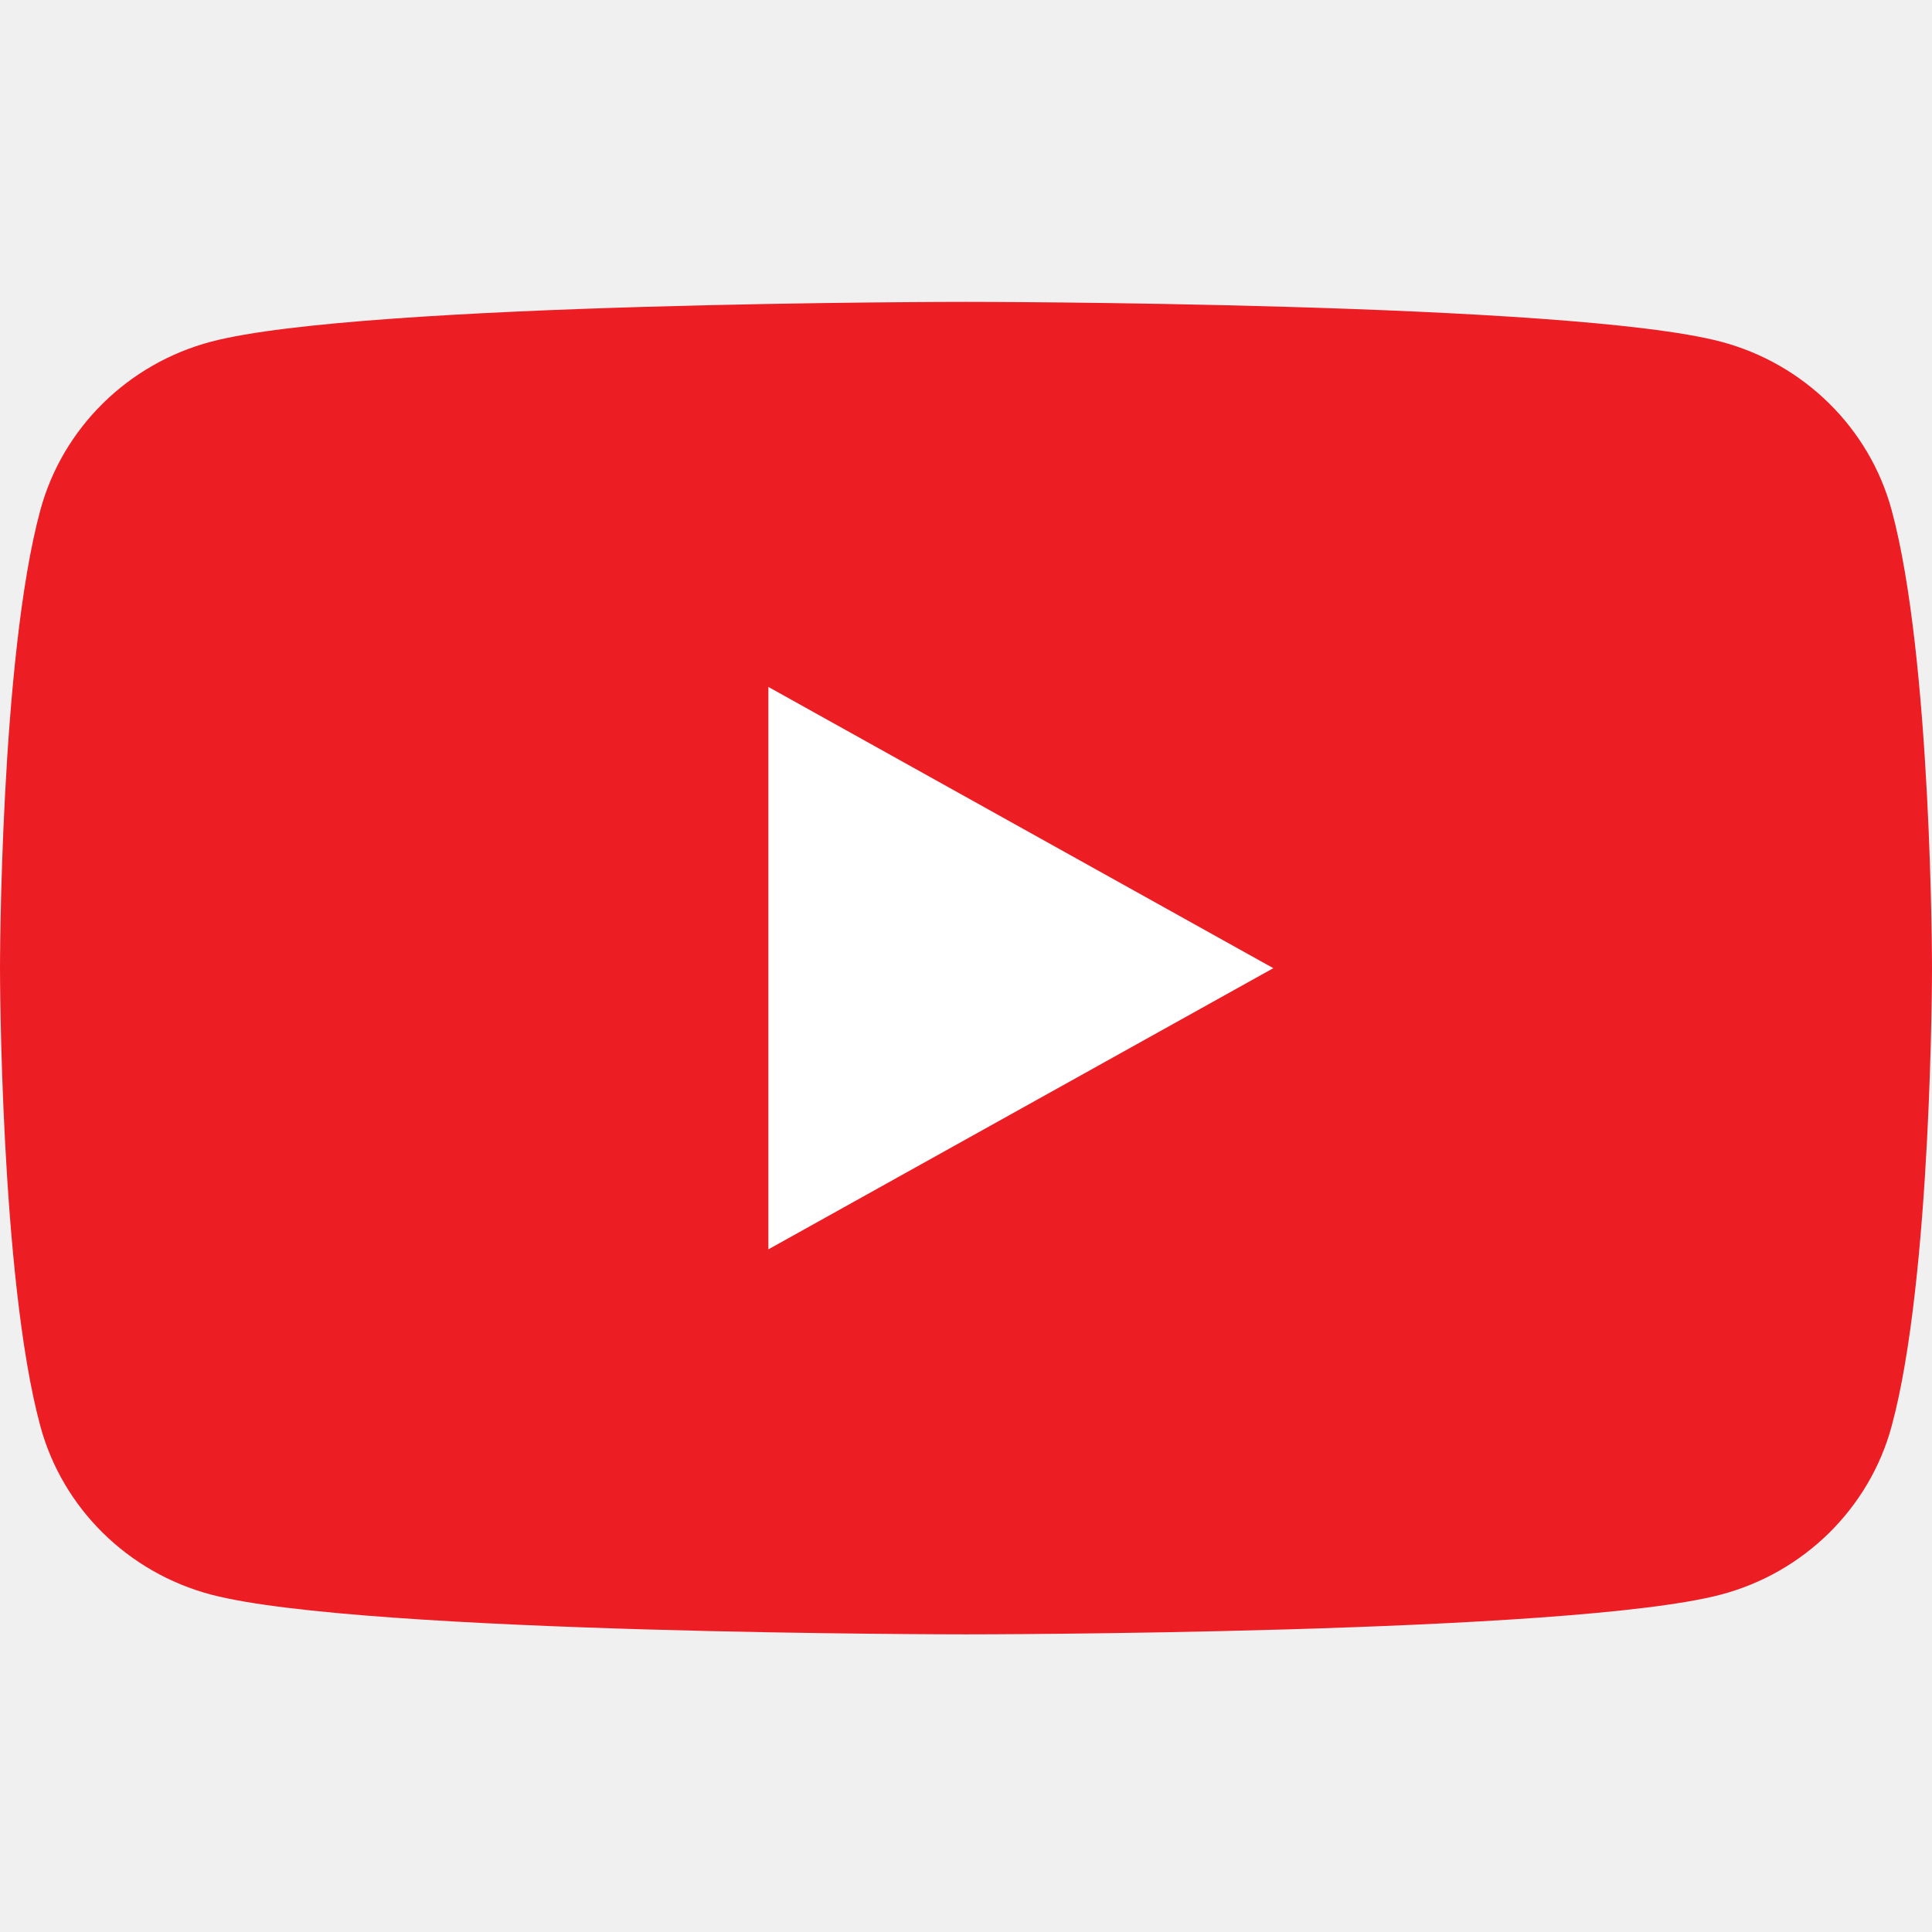
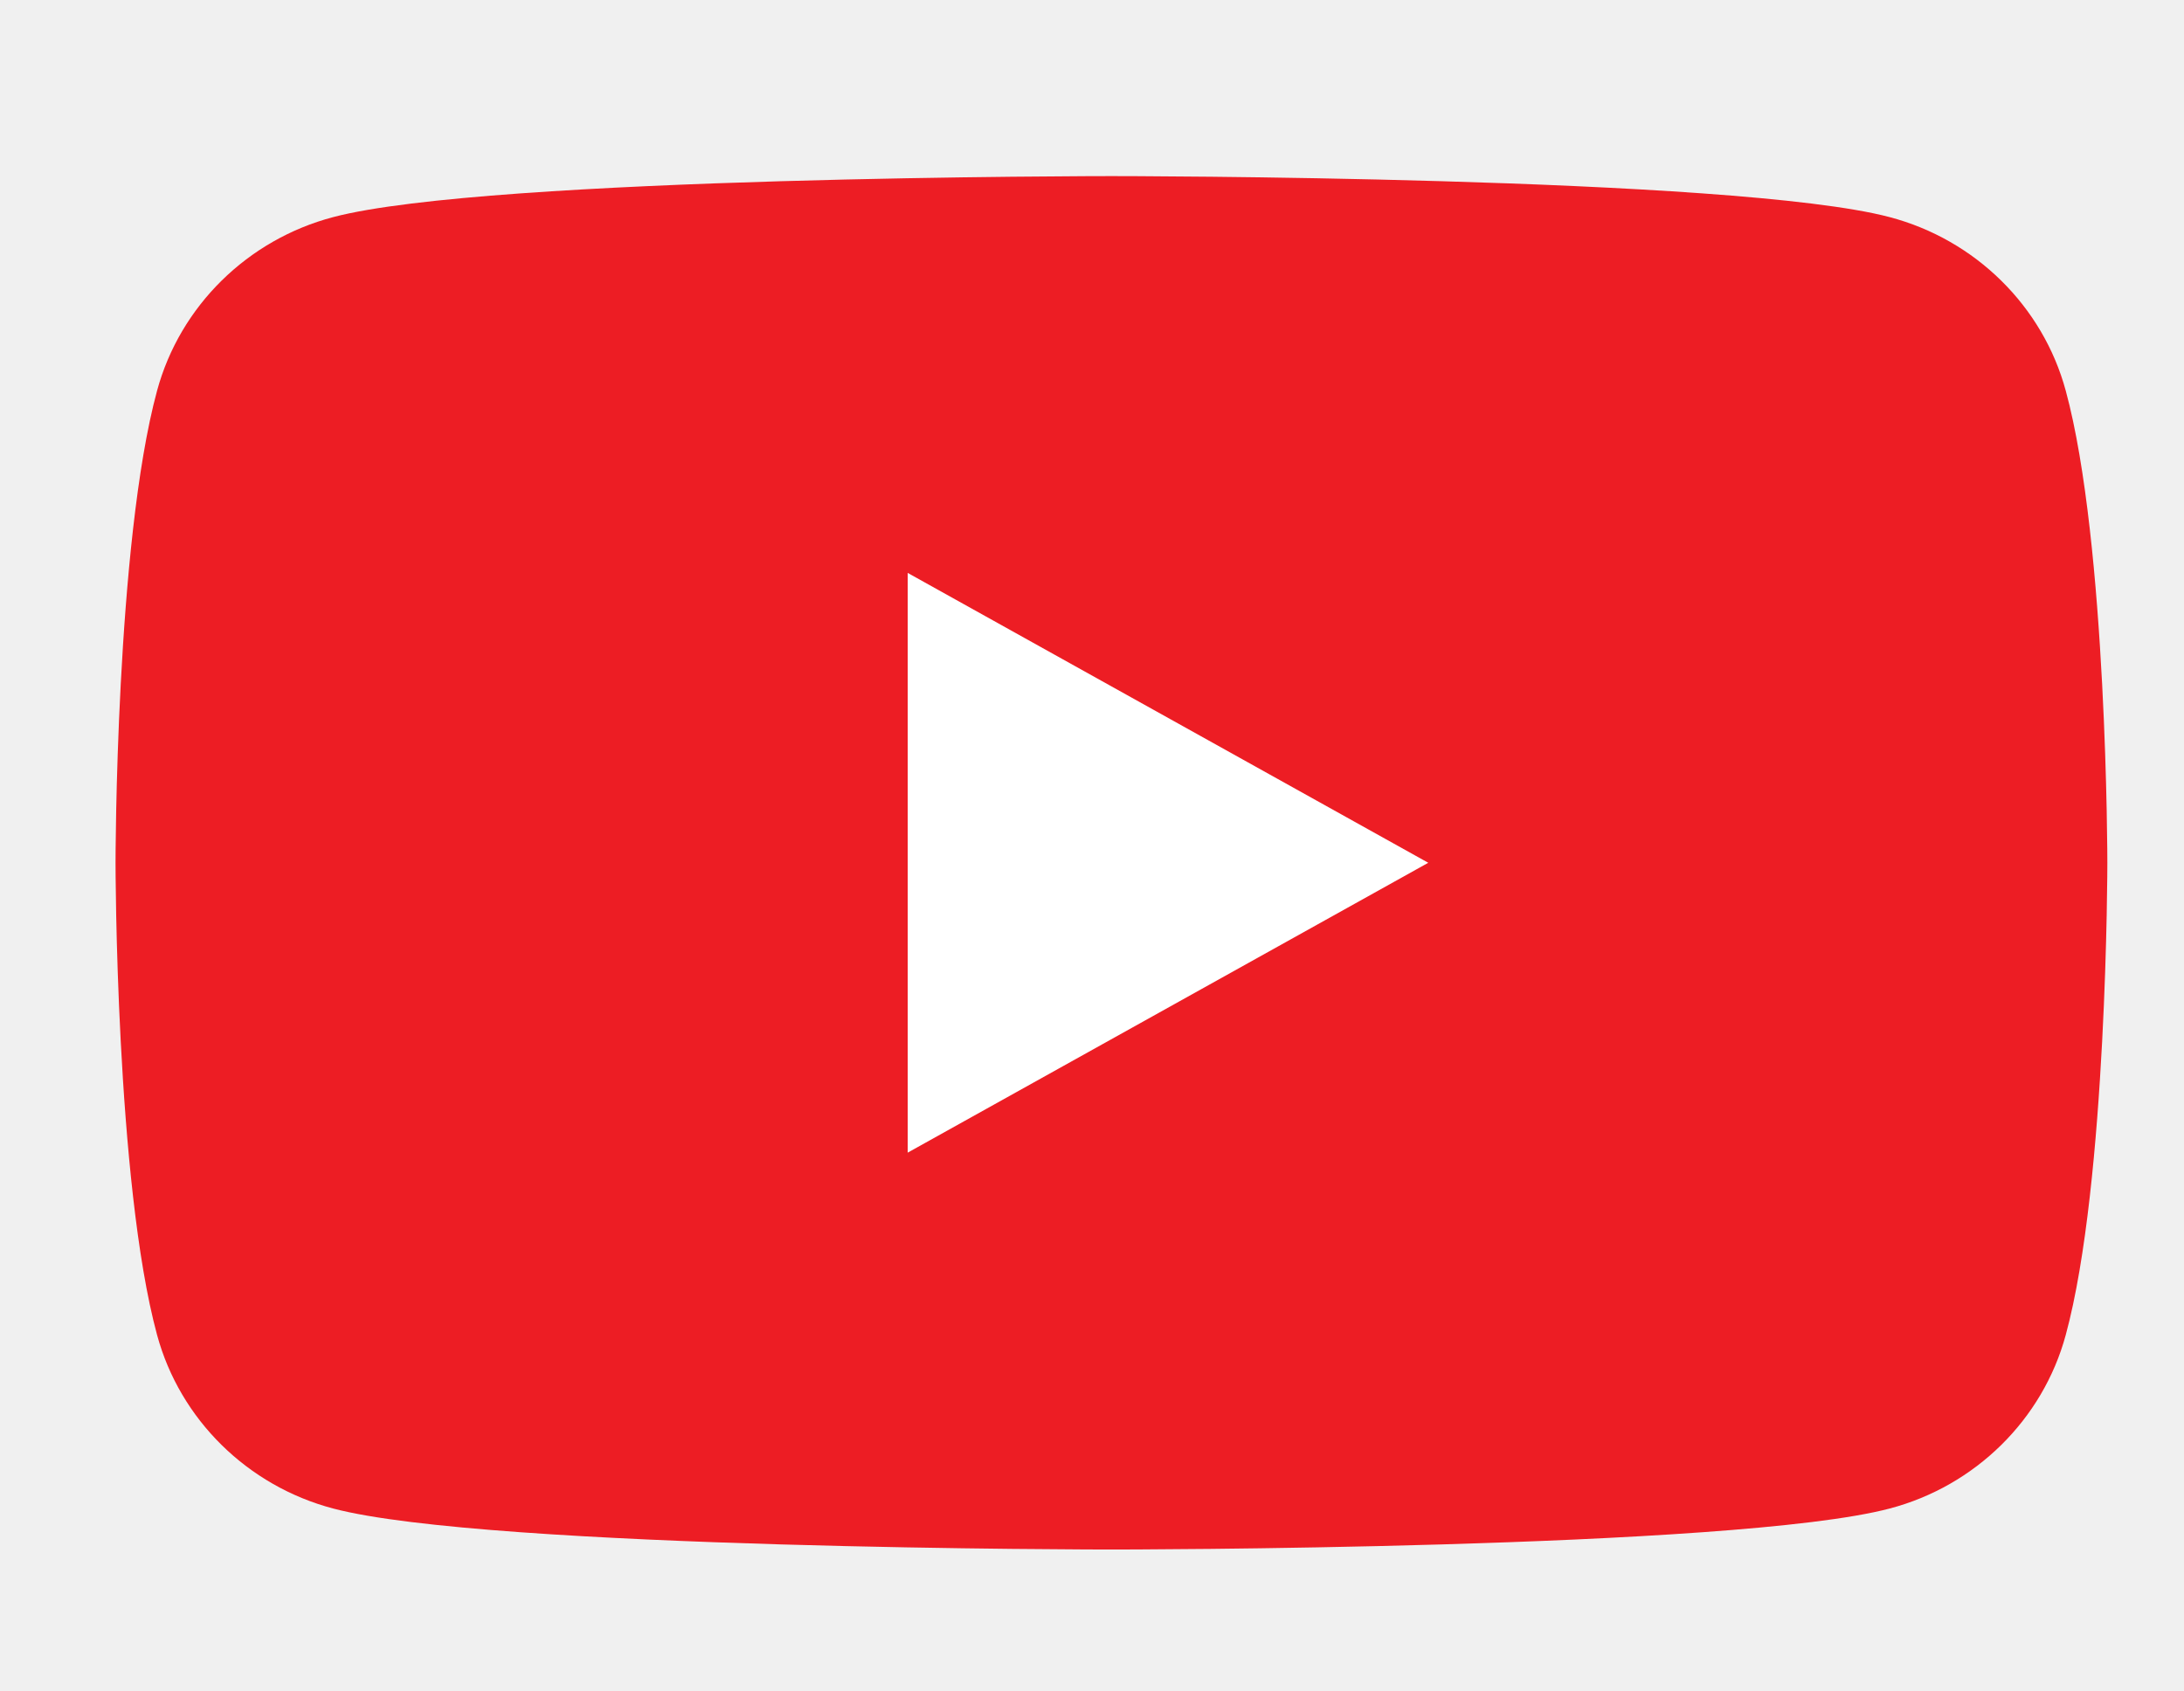
- <svg xmlns="http://www.w3.org/2000/svg" width="32" height="32" viewBox="0 0 32 32" fill="none">
-   <path d="M31.331 8.447C30.963 7.09 29.879 6.022 28.502 5.659C26.007 5 16 5 16 5C16 5 5.993 5 3.498 5.659C2.121 6.022 1.037 7.09 0.669 8.447C0 10.905 0 16.035 0 16.035C0 16.035 0 21.165 0.669 23.624C1.037 24.981 2.121 26.049 3.498 26.412C5.993 27.07 16 27.07 16 27.07C16 27.07 26.007 27.07 28.502 26.412C29.879 26.049 30.963 24.981 31.331 23.624C32 21.165 32 16.035 32 16.035C32 16.035 32 10.905 31.331 8.447Z" fill="#ED1D24" />
-   <path d="M12.727 20.693L21.09 16.036L12.727 11.378V20.693Z" fill="white" />
+ <svg xmlns="http://www.w3.org/2000/svg" fill="none" width="62" height="48" viewBox="0 0 62 48">
+   <path fill="#ED1D24" d="M58.642 11.09c-.65-2.398-2.566-4.285-5-4.926C49.234 5 31.553 5 31.553 5S13.87 5 9.46 6.164c-2.433.64-4.349 2.528-5 4.925-1.18 4.345-1.18 13.409-1.18 13.409s0 9.064 1.18 13.409c.651 2.397 2.567 4.284 5 4.925 4.41 1.164 22.091 1.164 22.091 1.164s17.682 0 22.092-1.164c2.433-.64 4.349-2.528 4.999-4.925 1.182-4.345 1.182-13.409 1.182-13.409s0-9.064-1.182-13.409Z" />
+   <path fill="#fff" d="m25.768 32.727 14.778-8.23-14.778-8.23v16.46Z" />
</svg>
